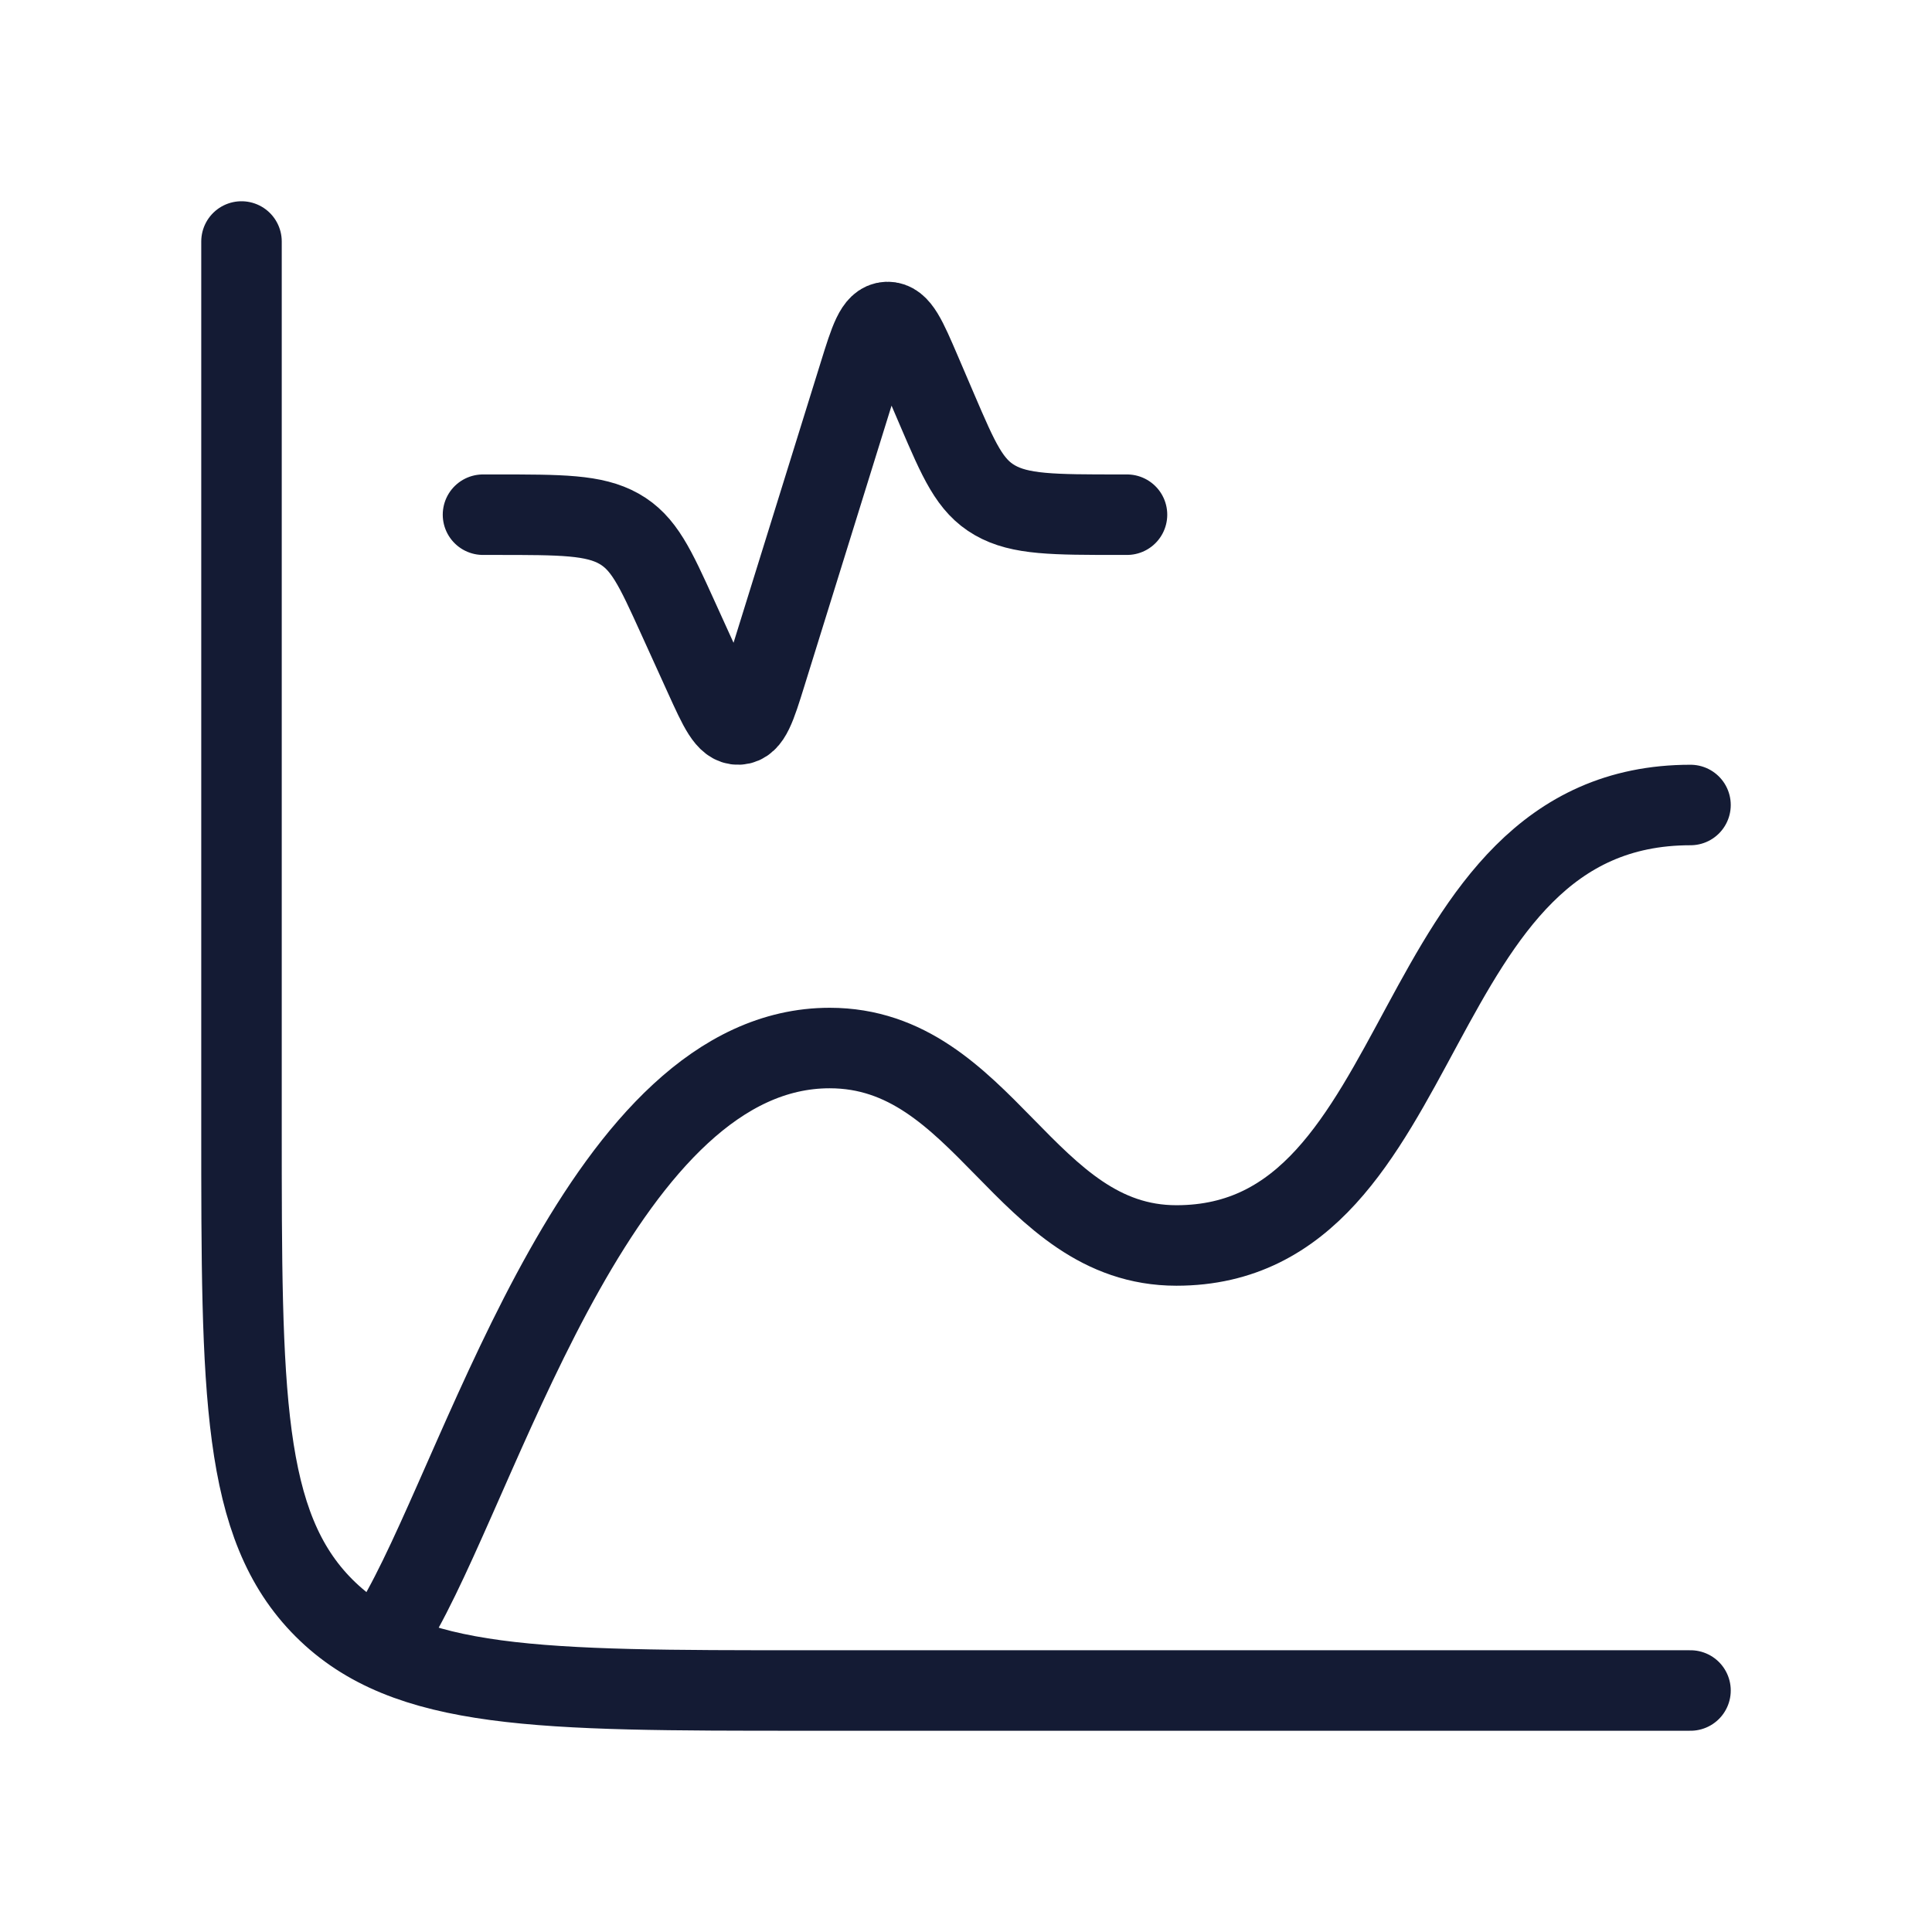
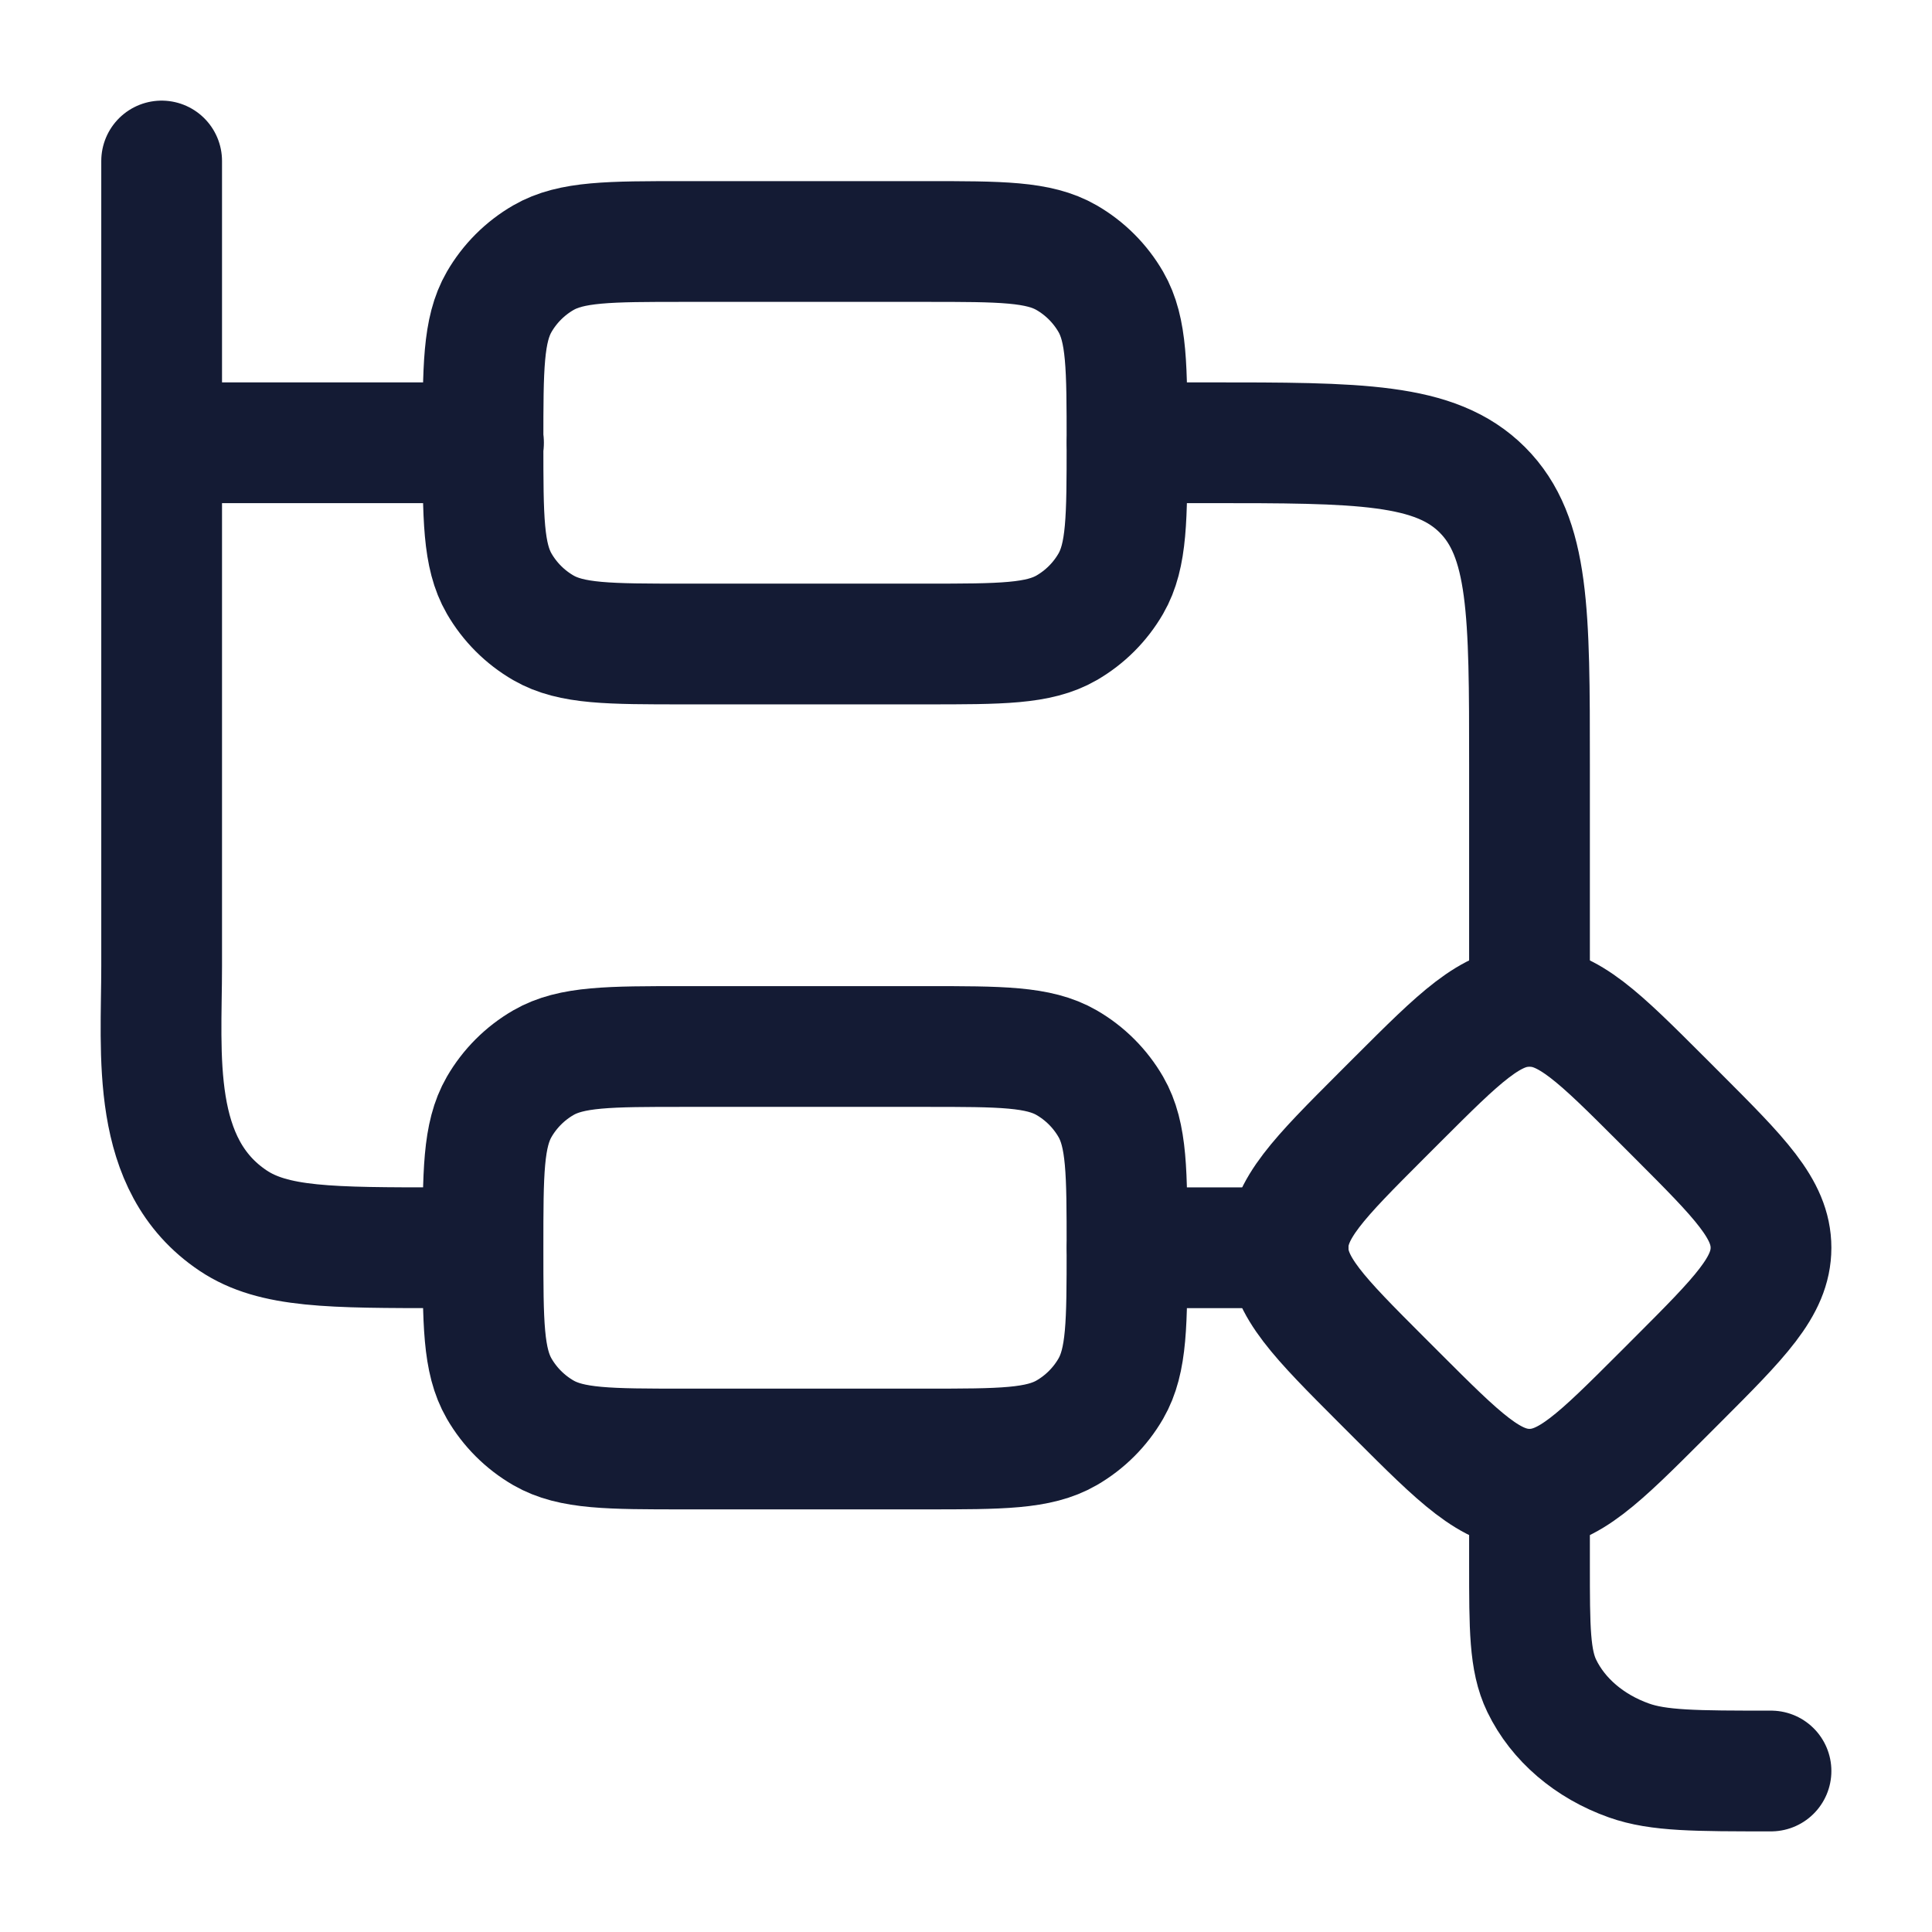
- <svg xmlns="http://www.w3.org/2000/svg" width="72" height="72" viewBox="0 0 72 72" fill="none">
-   <path d="M63 63H30C20.101 63 15.151 63 12.075 59.925C9 56.849 9 51.9 9 42V9" stroke="#141B34" stroke-width="3" stroke-linecap="round" />
-   <path d="M18 19.181H18.486C20.92 19.181 22.137 19.181 23.066 19.703C23.995 20.226 24.413 21.145 25.248 22.984L26.258 25.206C26.807 26.414 27.081 27.018 27.524 26.999C27.967 26.98 28.161 26.357 28.549 25.108L32.02 13.942C32.419 12.658 32.619 12.016 33.066 12C33.513 11.984 33.782 12.61 34.319 13.861L34.926 15.278C35.735 17.163 36.139 18.105 37.077 18.643C38.015 19.181 39.254 19.181 41.733 19.181H42" stroke="#141B34" stroke-width="3" stroke-linecap="round" stroke-linejoin="round" />
-   <path d="M15 60C18.213 54.159 22.568 39.057 30.919 39.057C36.69 39.057 38.185 46.415 43.841 46.415C53.572 46.415 52.161 30 63 30" stroke="#141B34" stroke-width="3" stroke-linecap="round" stroke-linejoin="round" />
+ <svg xmlns="http://www.w3.org/2000/svg" width="24" height="24" viewBox="0 0 24 24" fill="none">
+   <path d="M6 5.5C6 4.565 6 4.098 6.201 3.75C6.333 3.522 6.522 3.333 6.75 3.201C7.098 3 7.565 3 8.5 3H11.5C12.435 3 12.902 3 13.25 3.201C13.478 3.333 13.667 3.522 13.799 3.75C14 4.098 14 4.565 14 5.5C14 6.435 14 6.902 13.799 7.25C13.667 7.478 13.478 7.667 13.25 7.799C12.902 8 12.435 8 11.5 8H8.5C7.565 8 7.098 8 6.75 7.799C6.522 7.667 6.333 7.478 6.201 7.25C6 6.902 6 6.435 6 5.5Z" stroke="#141B34" stroke-width="1.5" />
+   <path d="M6 15.5C6 14.565 6 14.098 6.201 13.75C6.333 13.522 6.522 13.333 6.75 13.201C7.098 13 7.565 13 8.5 13H11.5C12.435 13 12.902 13 13.25 13.201C13.478 13.333 13.667 13.522 13.799 13.75C14 14.098 14 14.565 14 15.5C14 16.435 14 16.902 13.799 17.25C13.667 17.478 13.478 17.667 13.25 17.799C12.902 18 12.435 18 11.5 18H8.5C7.565 18 7.098 18 6.75 17.799C6.522 17.667 6.333 17.478 6.201 17.25C6 16.902 6 16.435 6 15.5Z" stroke="#141B34" stroke-width="1.5" />
+   <path d="M20.84 17.141C21.613 16.367 22 15.981 22 15.5C22 15.019 21.613 14.633 20.84 13.859L20.641 13.66C19.867 12.887 19.481 12.5 19 12.5C18.519 12.5 18.133 12.887 17.359 13.66L17.16 13.859C16.387 14.633 16 15.019 16 15.5C16 15.981 16.387 16.367 17.16 17.141L17.359 17.34C18.133 18.113 18.519 18.5 19 18.5C19.481 18.5 19.867 18.113 20.641 17.34L20.84 17.141Z" stroke="#141B34" stroke-width="1.5" />
+   <path d="M6.006 5.5H2.008M2.008 5.5V2M2.008 5.5V12C2.008 13.104 1.857 14.468 2.896 15.163C3.4 15.5 4.102 15.5 5.506 15.5M14.002 15.5H16.002M19 12.5V9.5C19 7.614 19 6.672 18.415 6.086C17.829 5.5 16.887 5.5 15.002 5.5H14.002" stroke="#141B34" stroke-width="1.5" stroke-linecap="round" stroke-linejoin="round" />
+   <path d="M22 22C21.068 22 20.602 22 20.235 21.869C19.745 21.695 19.355 21.362 19.152 20.942C19 20.627 19 20.227 19 19.429V19" stroke="#141B34" stroke-width="1.5" stroke-linecap="round" stroke-linejoin="round" />
</svg>
